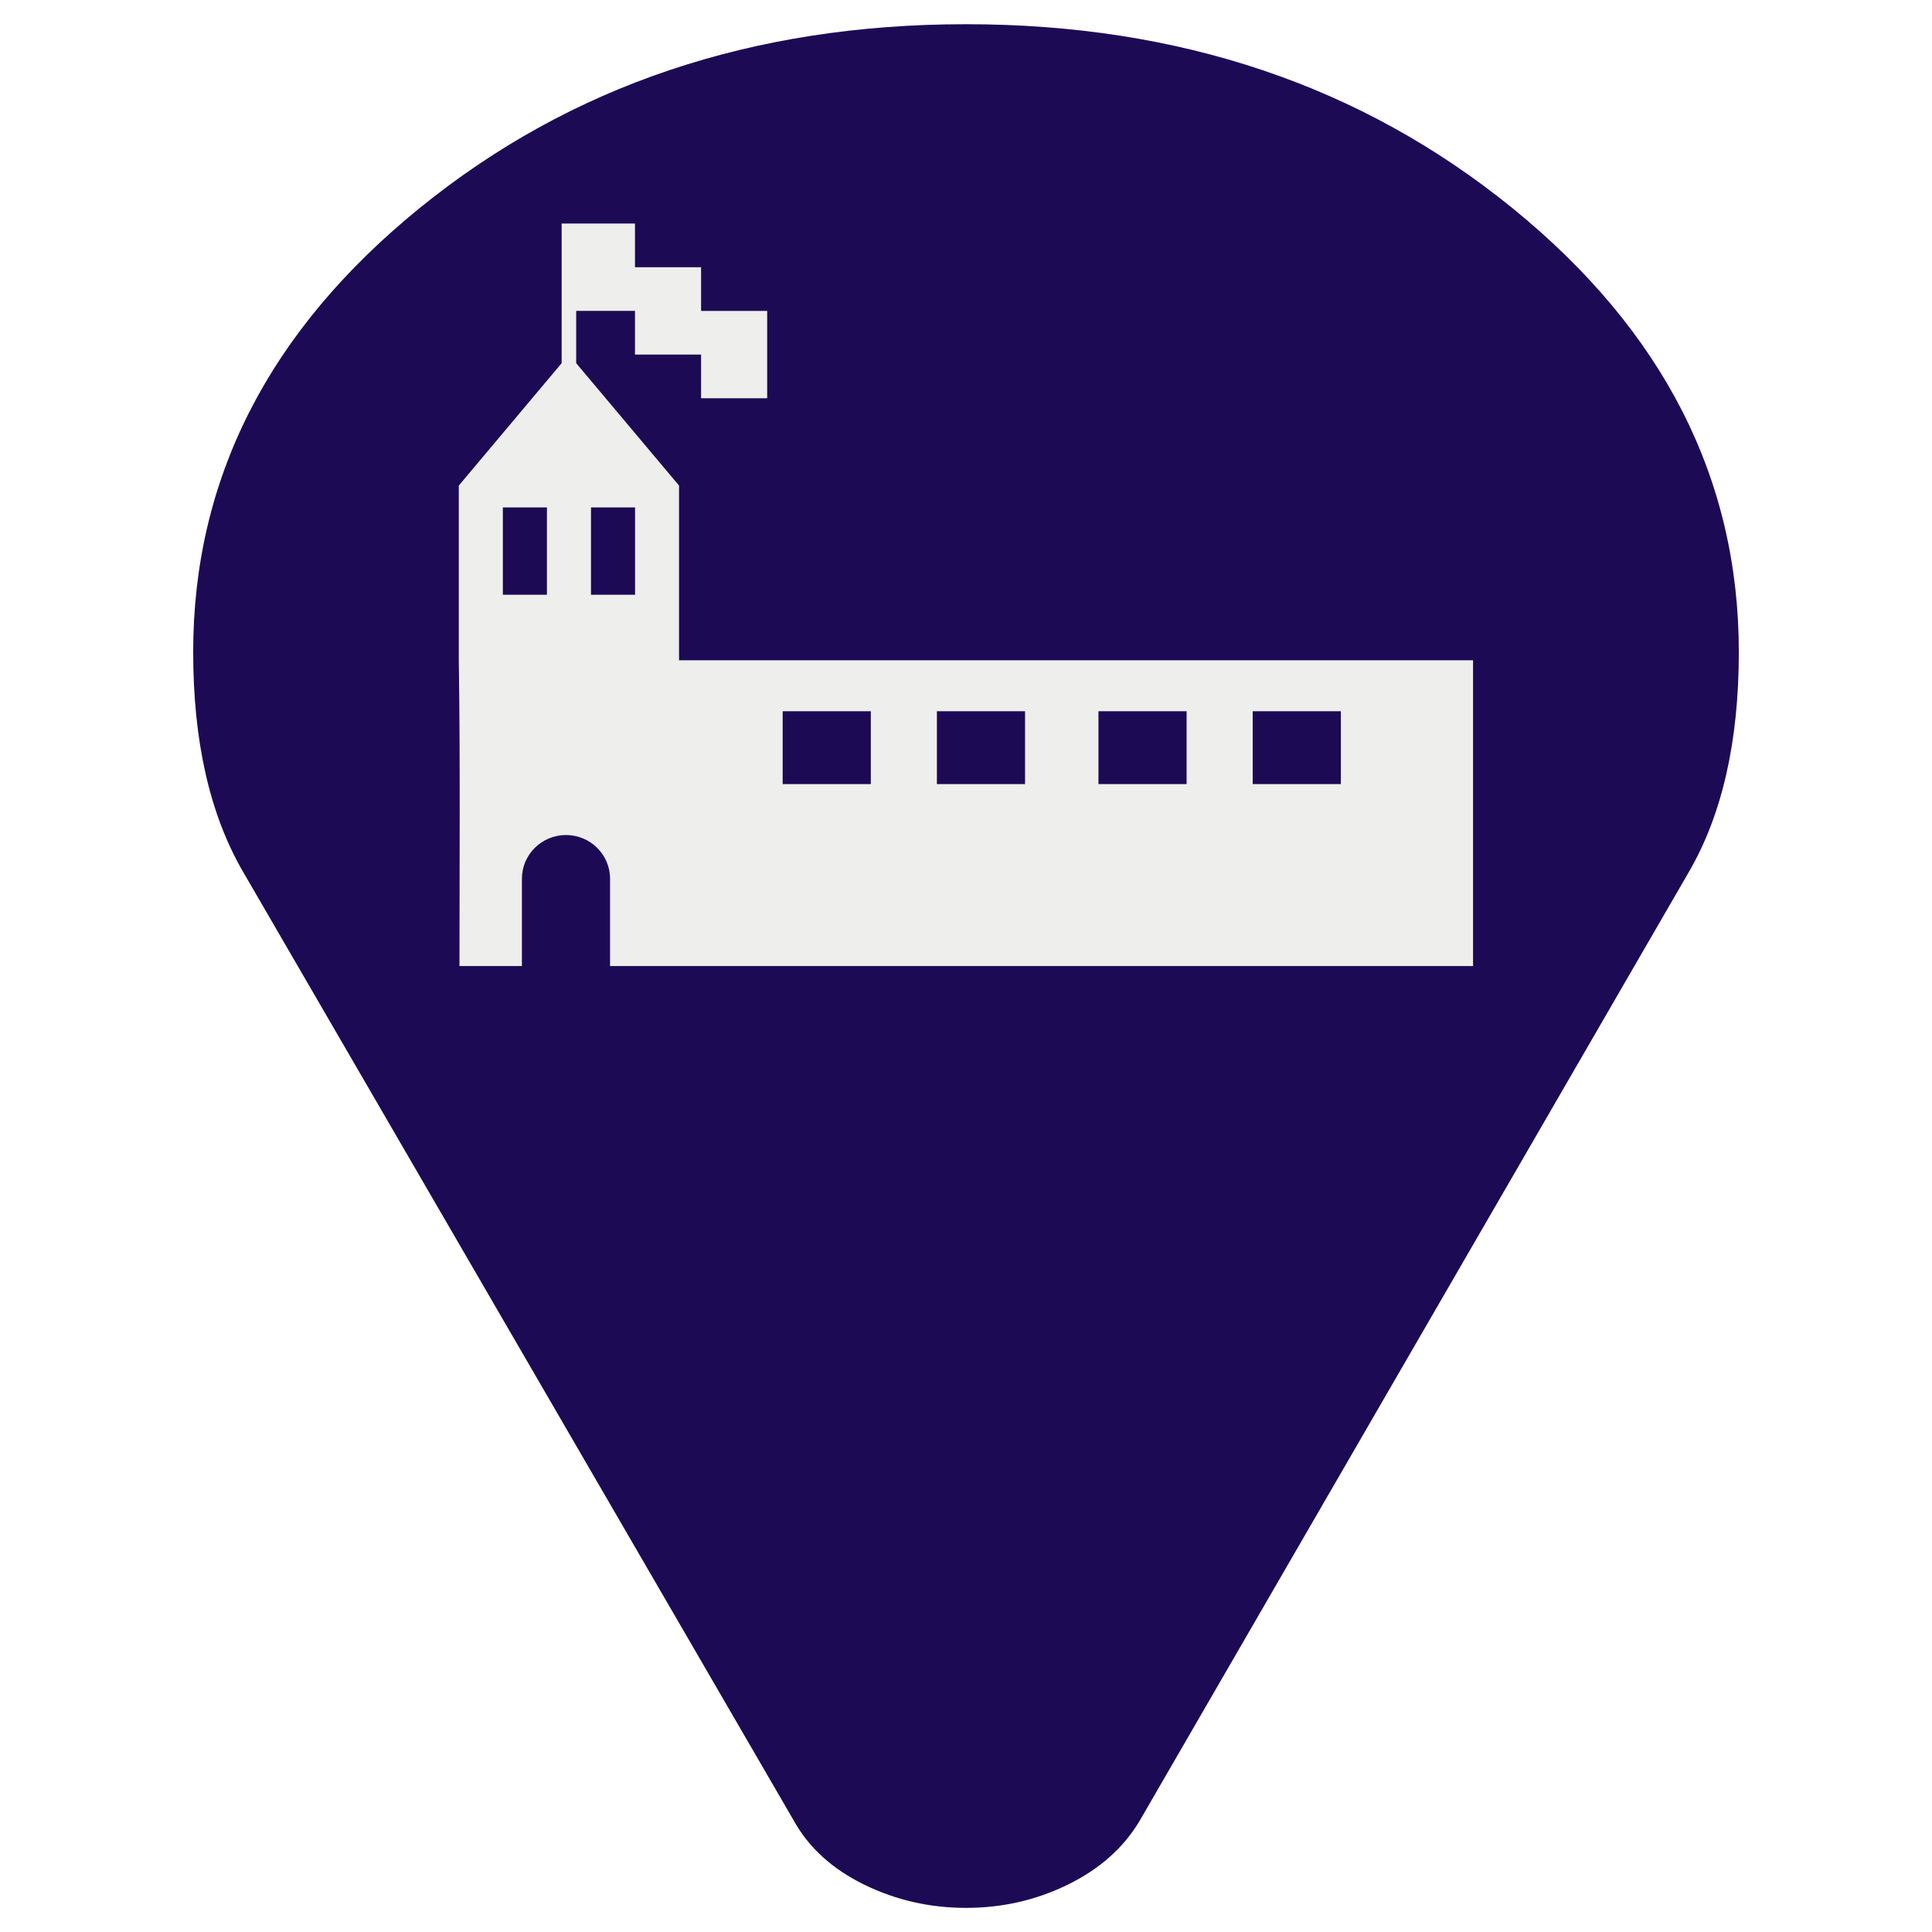
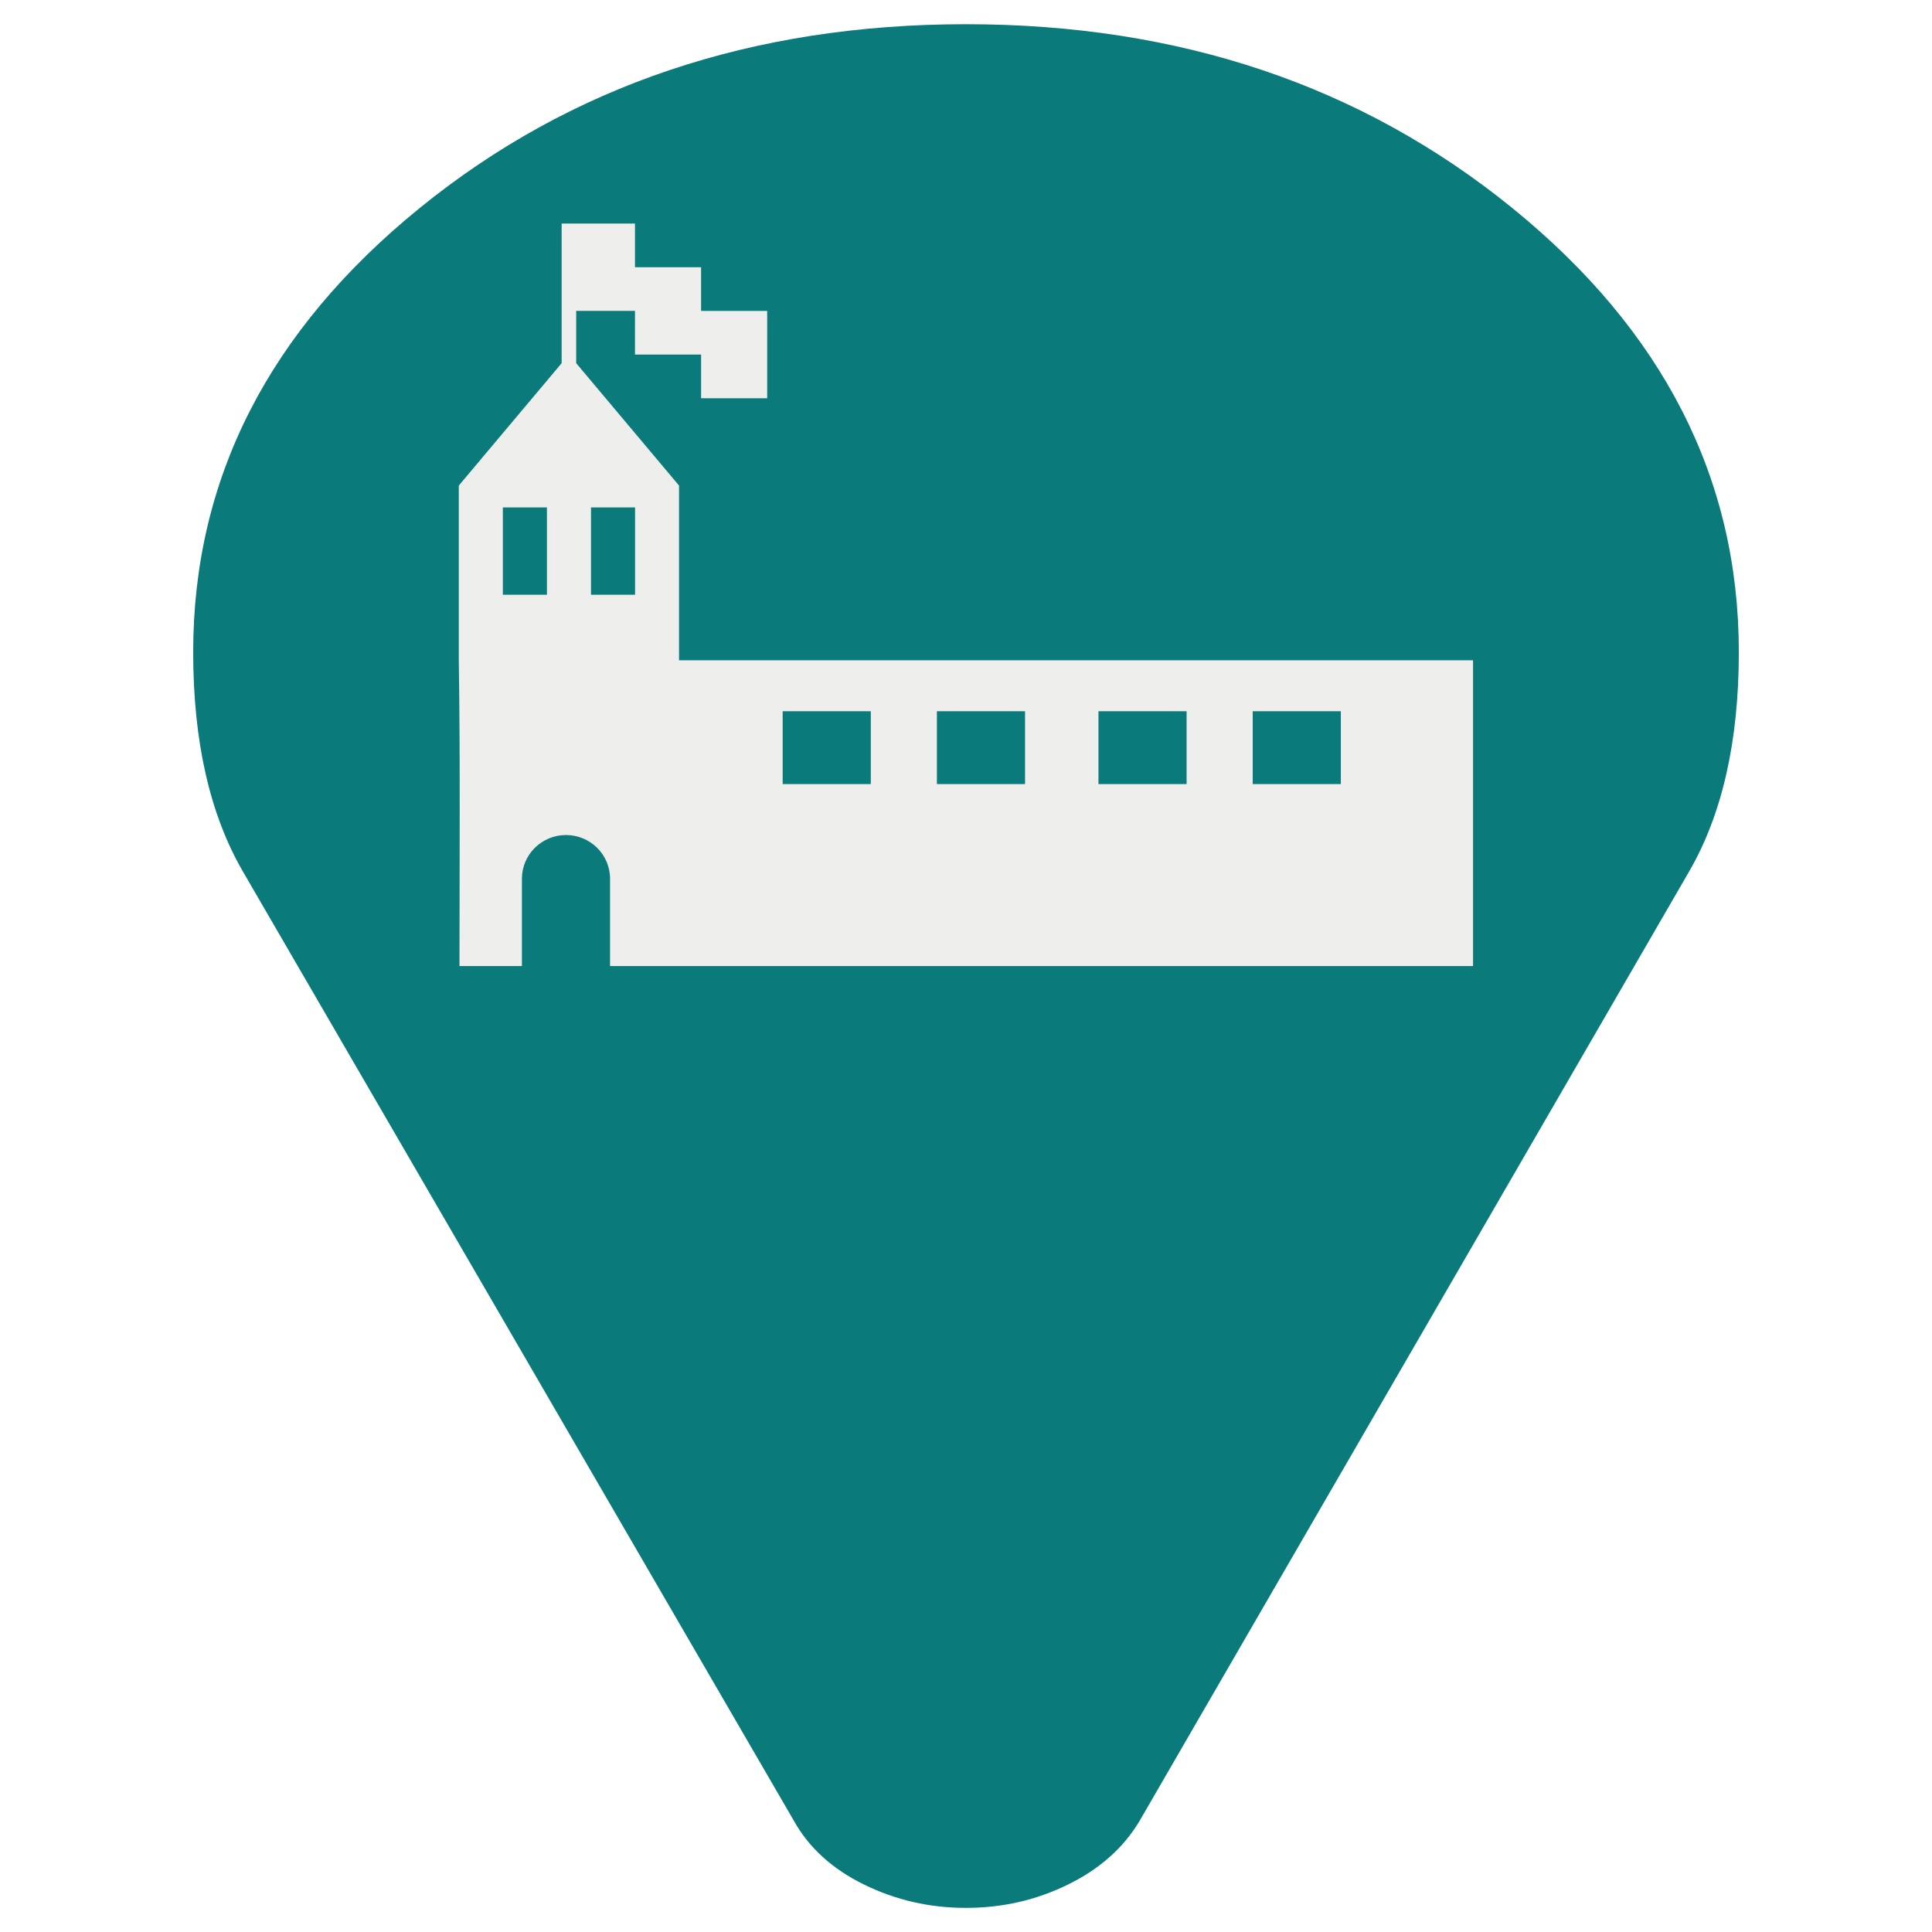
<svg xmlns="http://www.w3.org/2000/svg" id="svg2" version="1.1" width="40" height="40">
  <defs id="defs6">
    <linearGradient id="SVGID_2_" gradientUnits="userSpaceOnUse" x1="108.669" y1="271.946" x2="108.669" y2="306.692" gradientTransform="translate(-99.41844,-260.8073)">
      <stop offset="0" style="stop-color:#429AB7" id="stop115" />
      <stop offset="1" style="stop-color:#426FB7" id="stop117" />
    </linearGradient>
  </defs>
  <g transform="translate(-99.41844,-280.8073)" id="g112">
    <linearGradient id="linearGradient3177" gradientUnits="userSpaceOnUse" x1="108.669" y1="271.946" x2="108.669" y2="306.692">
      <stop offset="0" style="stop-color:#429AB7" id="stop3179" />
      <stop offset="1" style="stop-color:#426FB7" id="stop3181" />
    </linearGradient>
  </g>
  <g transform="matrix(1.668675,0,0,1.611789,-161.3349,-311.5036)" id="g35">
    <g id="g3821" transform="matrix(1.055556,0,0,1.035714,-6.037219,-7.123927)">
-       <path d="m 117.754,201.567 c 0,1.105 -0.195,2.013 -0.585,2.723 l -6.458,11.772 c -0.189,0.335 -0.47,0.598 -0.843,0.791 -0.373,0.193 -0.772,0.289 -1.198,0.289 -0.426,0 -0.825,-0.096 -1.198,-0.289 -0.373,-0.193 -0.648,-0.456 -0.825,-0.791 l -6.476,-11.772 c -0.39,-0.71 -0.585,-1.617 -0.585,-2.723 0,-2.15 0.887,-3.985 2.661,-5.506 1.774,-1.521 3.915,-2.281 6.423,-2.281 2.508,0 4.648,0.76 6.423,2.281 1.774,1.521 2.661,3.356 2.661,5.506 z" id="path4" style="fill:#1d0a55;fill-opacity:1;stroke:none" />
+       <path d="m 117.754,201.567 c 0,1.105 -0.195,2.013 -0.585,2.723 l -6.458,11.772 c -0.189,0.335 -0.47,0.598 -0.843,0.791 -0.373,0.193 -0.772,0.289 -1.198,0.289 -0.426,0 -0.825,-0.096 -1.198,-0.289 -0.373,-0.193 -0.648,-0.456 -0.825,-0.791 l -6.476,-11.772 c -0.39,-0.71 -0.585,-1.617 -0.585,-2.723 0,-2.15 0.887,-3.985 2.661,-5.506 1.774,-1.521 3.915,-2.281 6.423,-2.281 2.508,0 4.648,0.76 6.423,2.281 1.774,1.521 2.661,3.356 2.661,5.506 z" id="path4" style="fill:#0a7a7b;fill-opacity:1;stroke:none" />
      <path style="fill:#eeeeec;fill-opacity:1;stroke:none" d="m 103.917,196.252 0,1.732 -1.209,1.518 0,2.167 c 0.018,1.243 0.008,2.532 0.008,3.792 l 4.403,0 -3.669,0 0,-1.083 c 0,-0.299 0.232,-0.542 0.518,-0.542 0.286,0 0.518,0.243 0.518,0.542 l 0,1.083 5.741,0 4.403,0 0,-3.792 -9.333,0 0,-2.167 -1.209,-1.518 0,-0.649 0.691,0 0,0.542 0.777,0 0,0.542 0.777,0 0,-1.083 -0.777,0 0,-0.542 -0.777,0 0,-0.542 -0.691,0 -0.086,0 z m -0.691,3.521 0.518,0 0,1.083 -0.518,0 z m 1.036,0 0.518,0 0,1.083 -0.518,0 z m 2.253,2.528 1.036,0 0,0.903 -1.036,0 z m 1.813,0 1.036,0 0,0.903 -1.036,0 z m 1.899,0 1.036,0 0,0.903 -1.036,0 z m 1.813,0 1.036,0 0,0.903 -1.036,0 z" id="rect3007" />
    </g>
  </g>
</svg>
